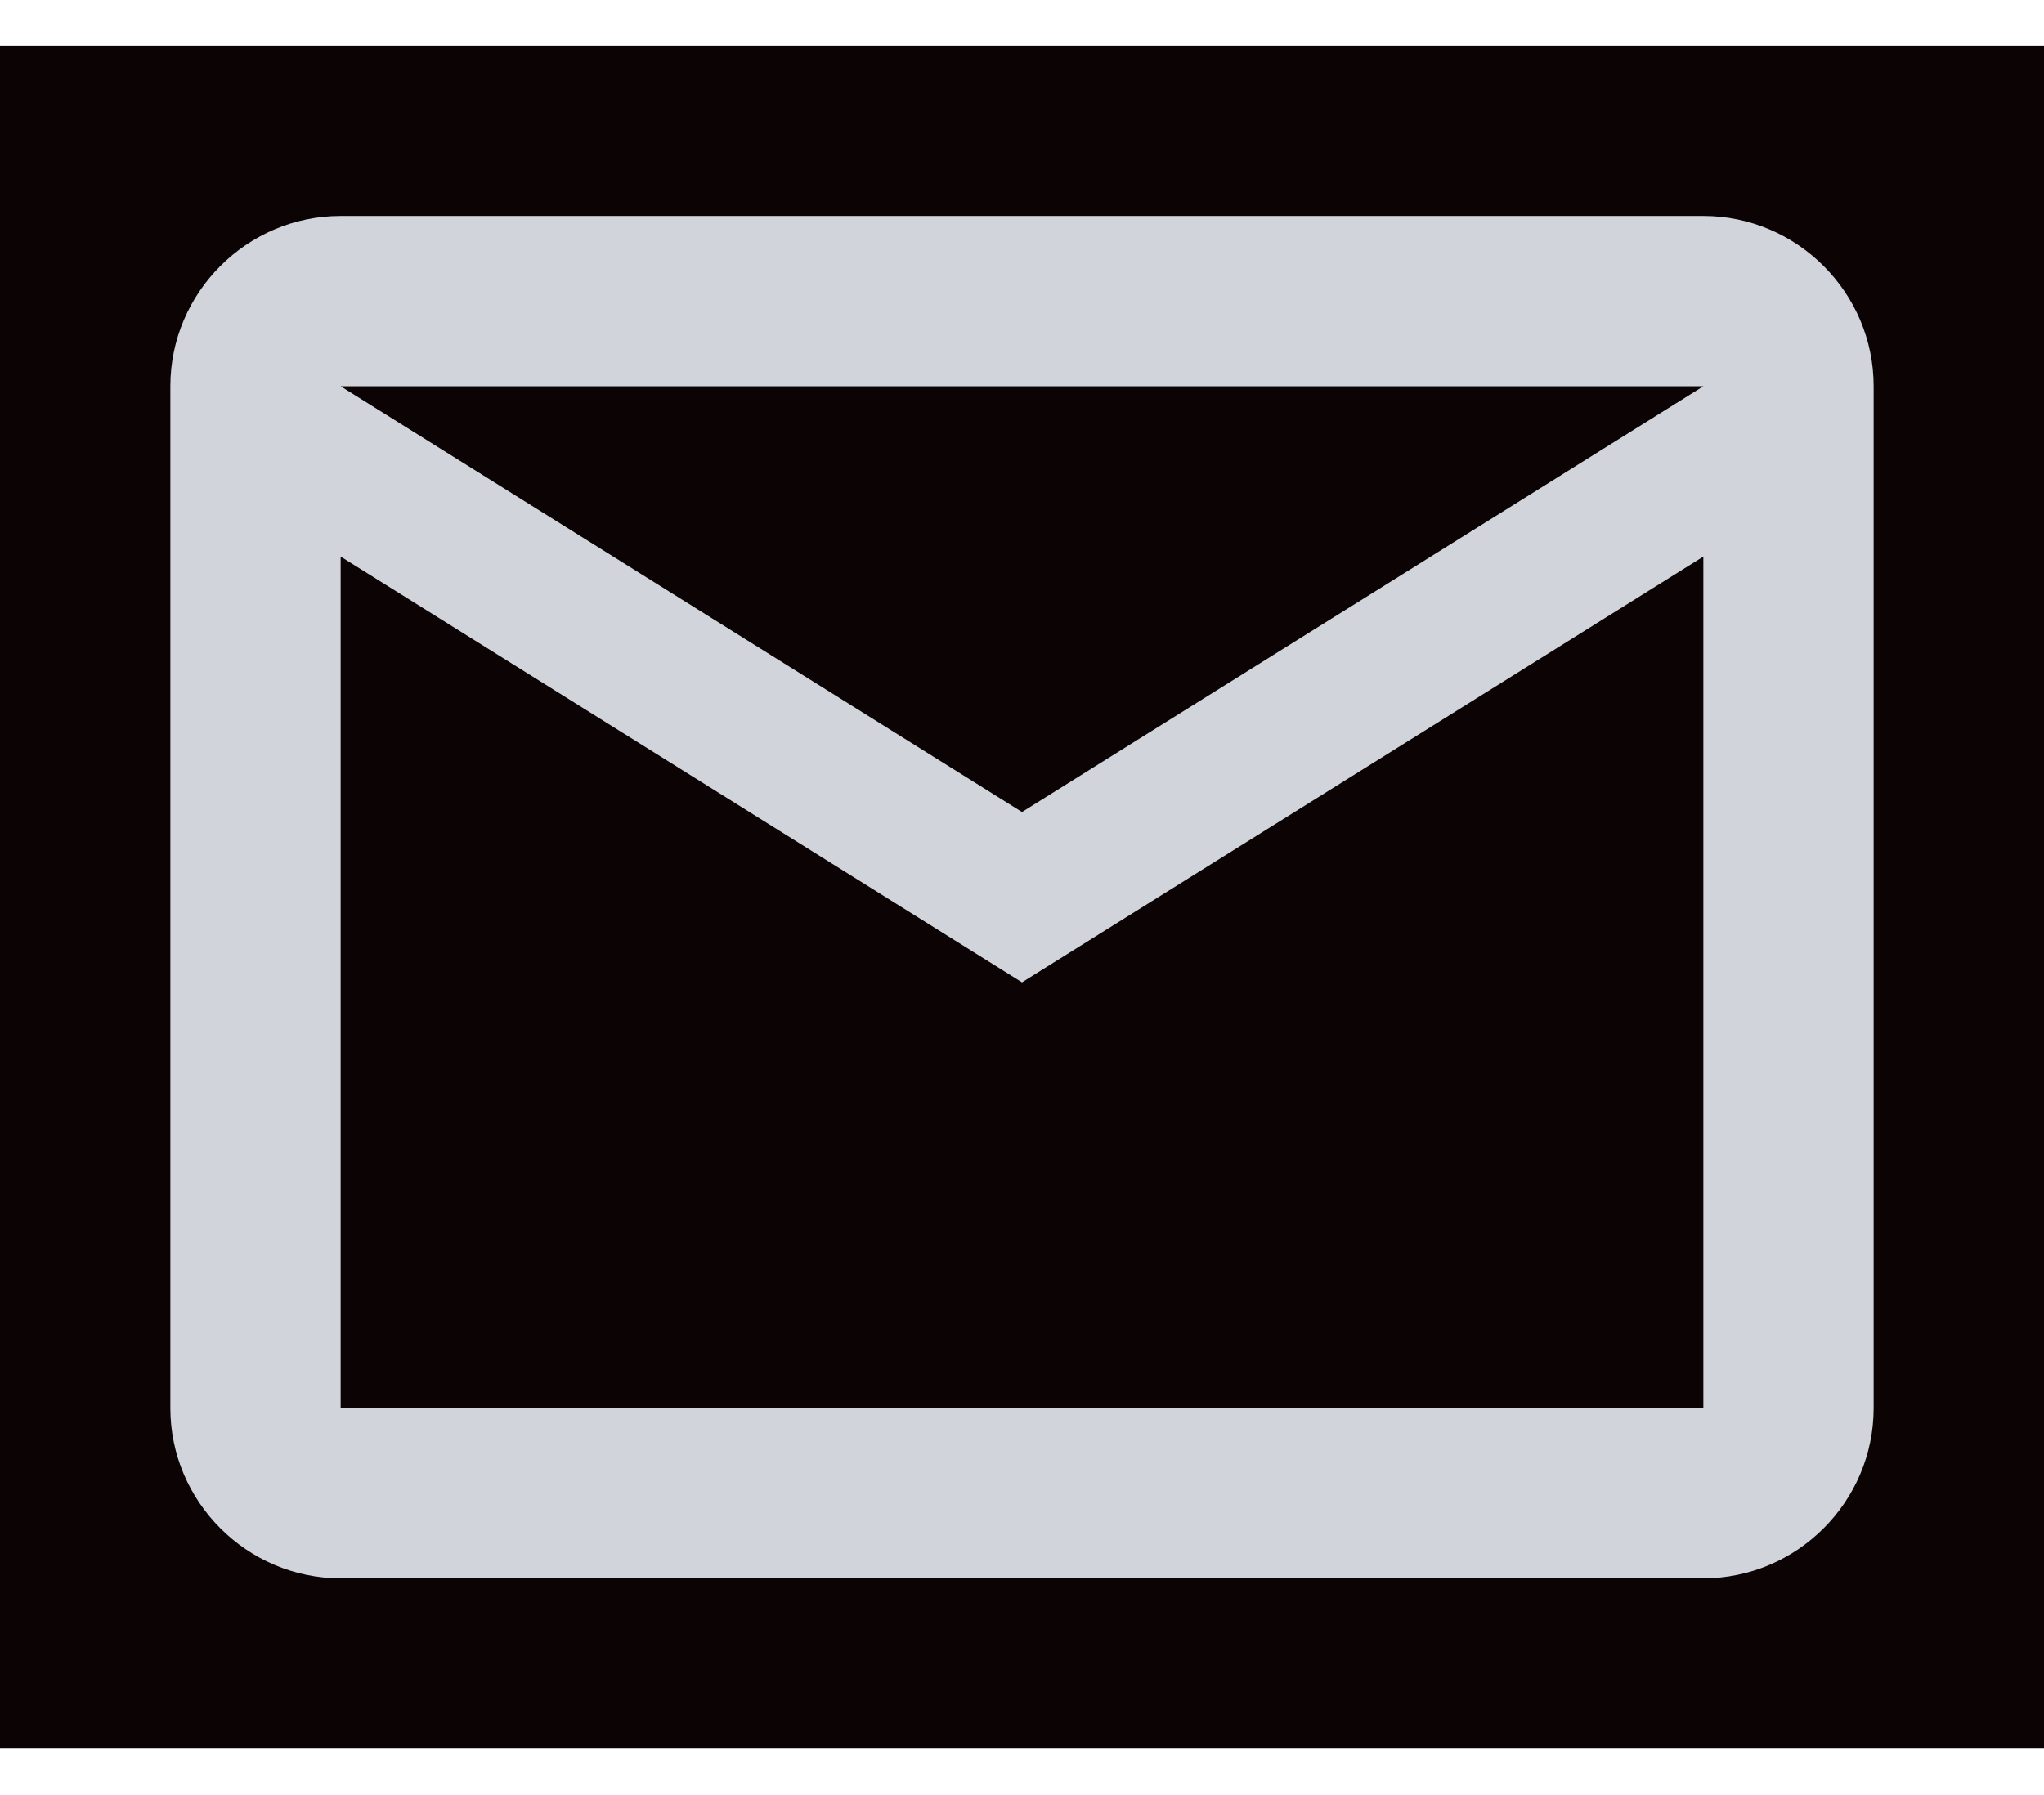
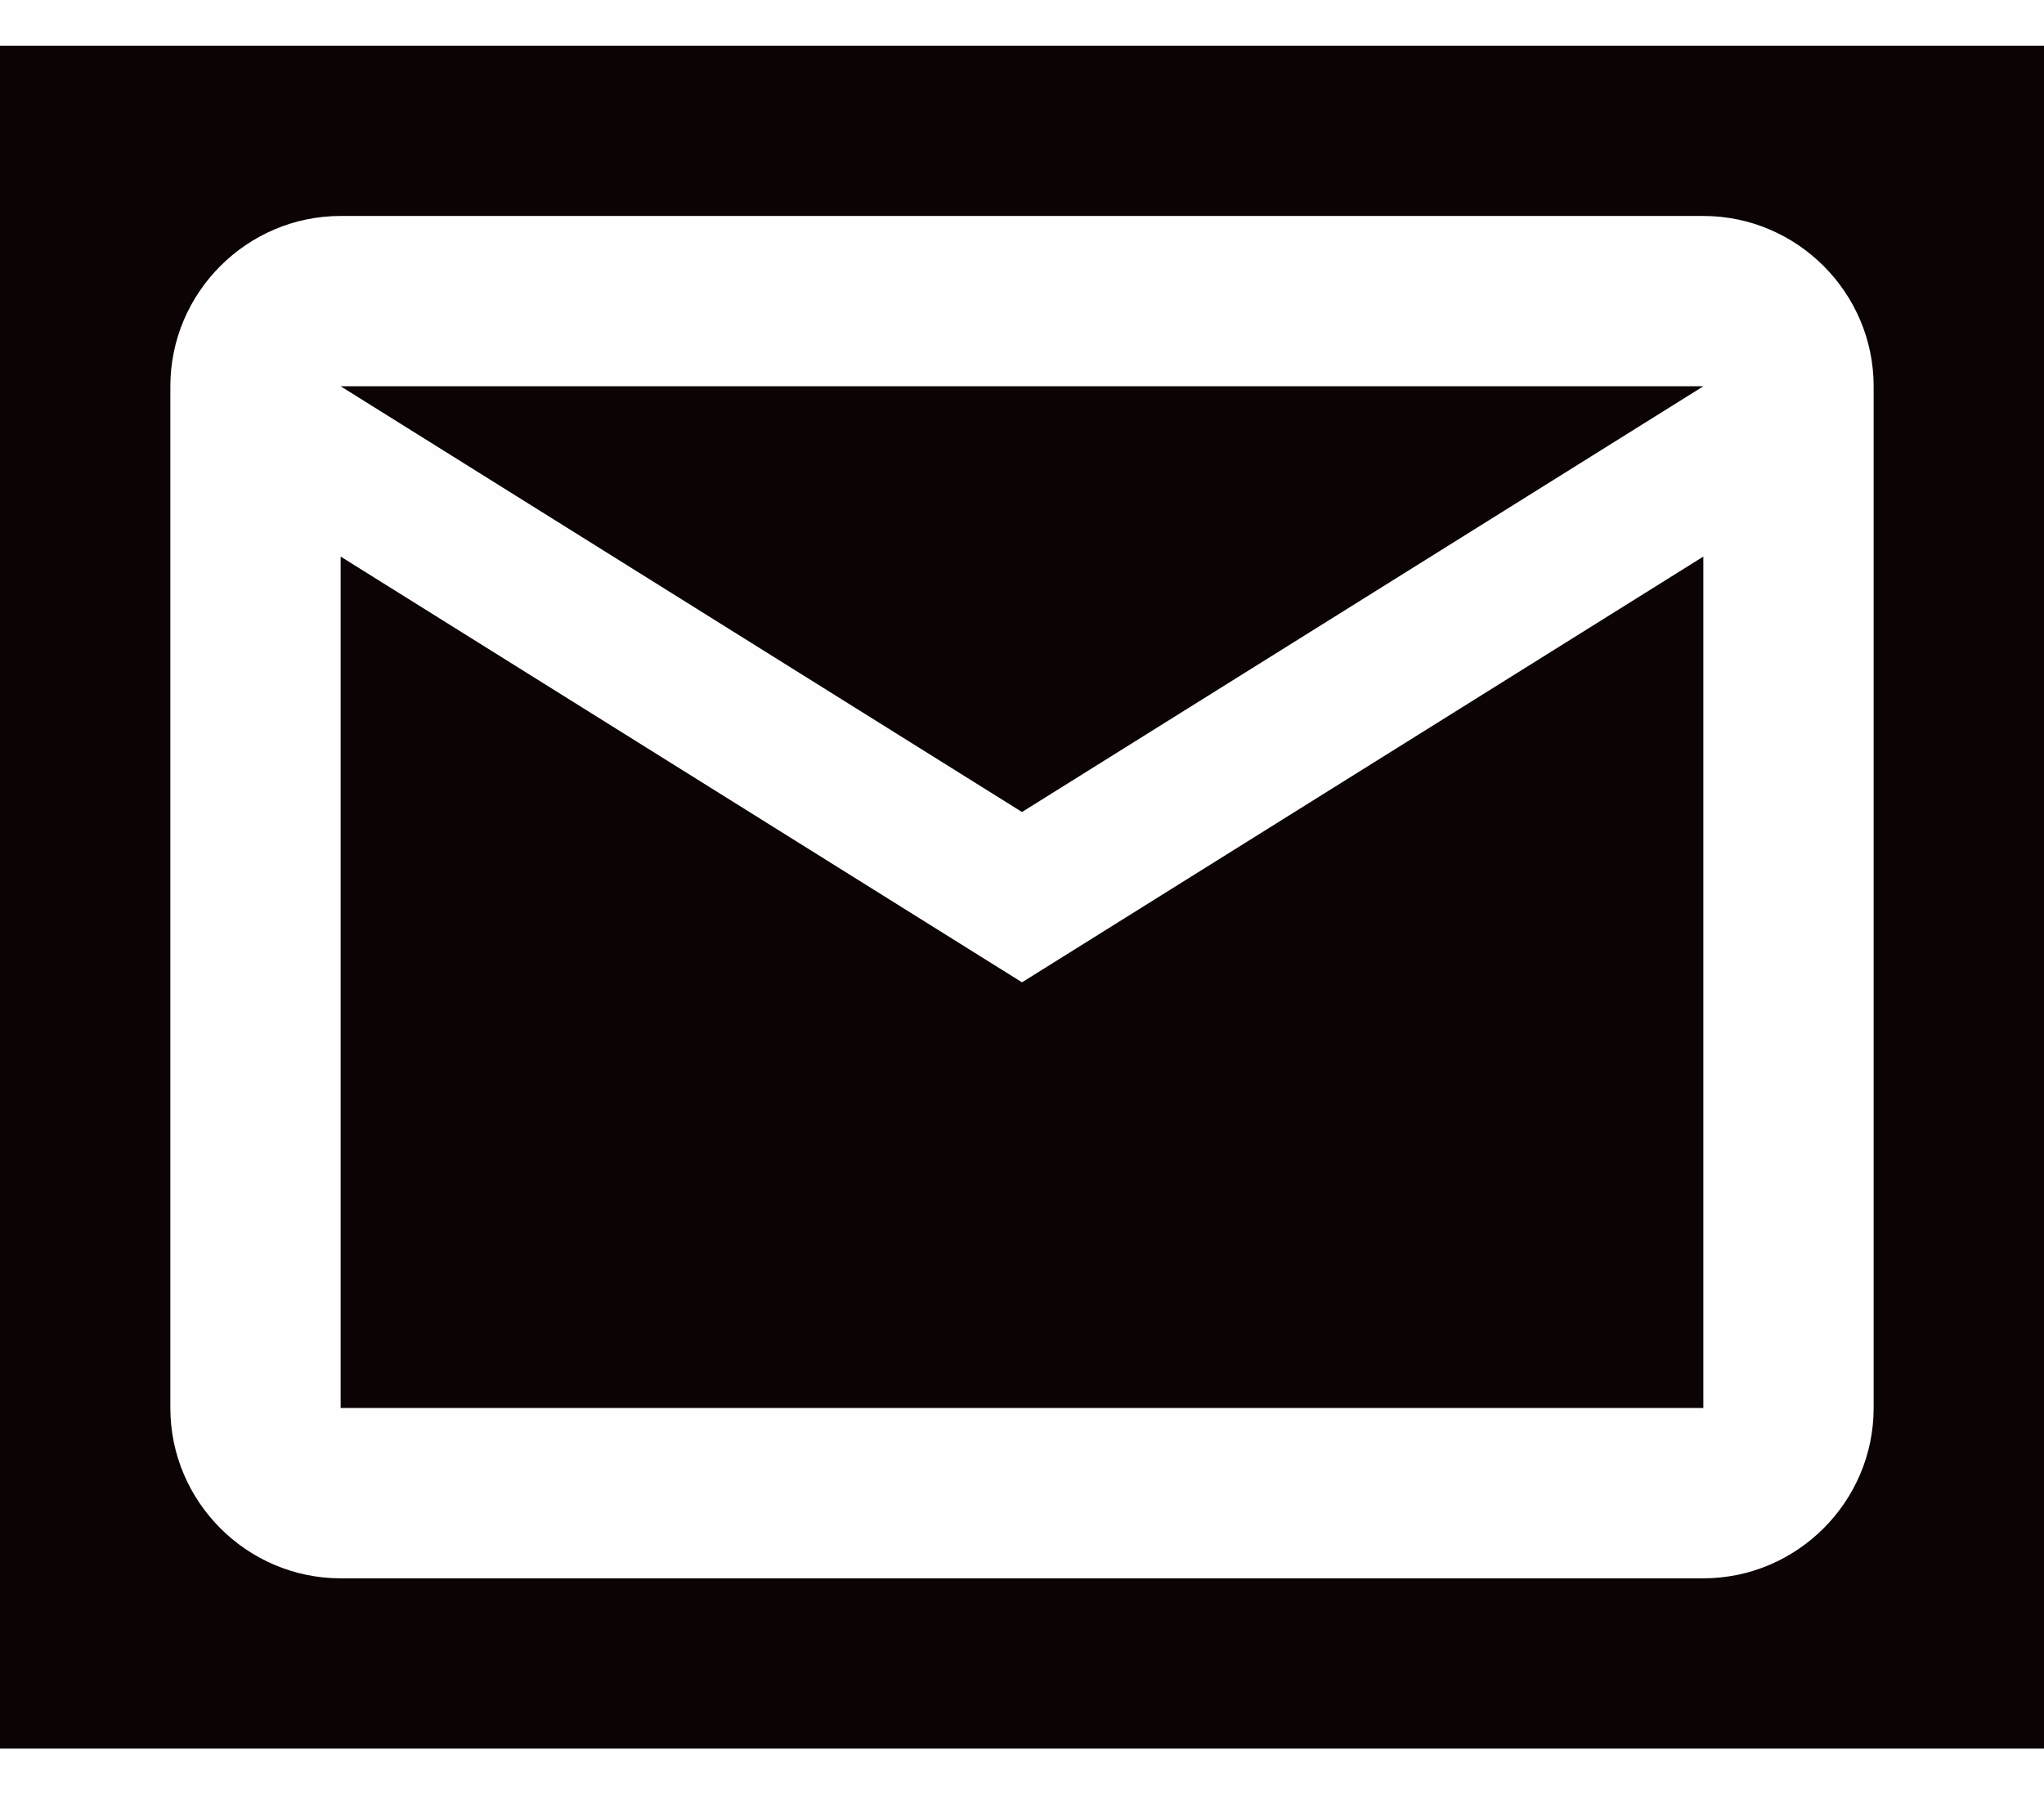
<svg xmlns="http://www.w3.org/2000/svg" width="41" height="36" viewBox="0 0 41 36" fill="none">
  <g id="email">
    <rect width="41" height="34.167" transform="translate(0 0.916504)" fill="#0C0404" />
-     <path id="Vector" d="M37.583 7.75C37.583 5.871 36.046 4.333 34.167 4.333H6.833C4.954 4.333 3.417 5.871 3.417 7.75V28.25C3.417 30.129 4.954 31.667 6.833 31.667H34.167C36.046 31.667 37.583 30.129 37.583 28.25V7.75ZM34.167 7.75L20.5 16.292L6.833 7.75H34.167ZM34.167 28.25H6.833V11.167L20.5 19.709L34.167 11.167V28.25Z" fill="rgb(209 213 219)" />
+     <path id="Vector" d="M37.583 7.75C37.583 5.871 36.046 4.333 34.167 4.333H6.833C4.954 4.333 3.417 5.871 3.417 7.75V28.25C3.417 30.129 4.954 31.667 6.833 31.667H34.167C36.046 31.667 37.583 30.129 37.583 28.25V7.75ZM34.167 7.75L20.5 16.292L6.833 7.75H34.167ZM34.167 28.25H6.833V11.167L20.5 19.709L34.167 11.167V28.25Z" fill="#FEFEFE" />
  </g>
</svg>
